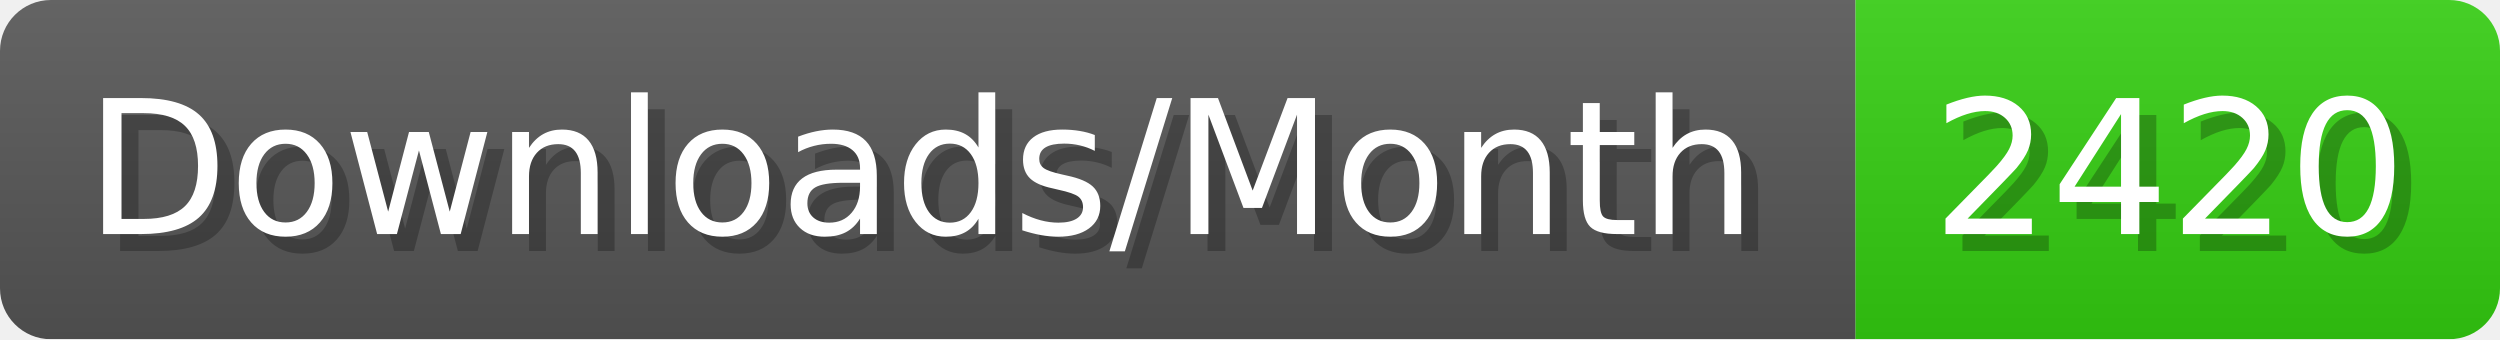
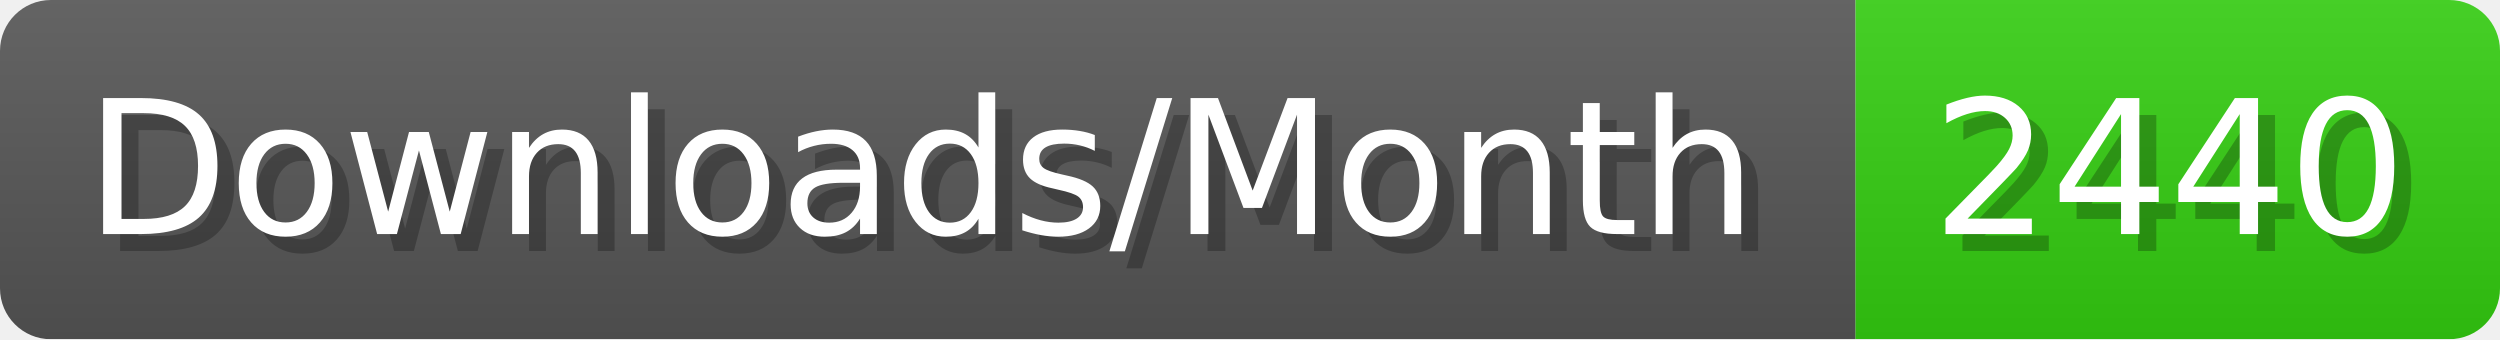
- <svg xmlns="http://www.w3.org/2000/svg" width="147.4" height="20" viewBox="0 0 1474 200" role="img" aria-label="Downloads/Month: 2420">
+ <svg xmlns="http://www.w3.org/2000/svg" width="147.4" height="20" viewBox="0 0 1474 200" role="img" aria-label="Downloads/Month: 2440">
  <linearGradient id="YlXUI" x2="0" y2="100%">
    <stop offset="0" stop-opacity=".1" stop-color="#EEE" />
    <stop offset="1" stop-opacity=".1" />
  </linearGradient>
  <mask id="JHhop">
    <rect width="1474" height="200" rx="30" fill="#FFF" />
  </mask>
  <g mask="url(#JHhop)">
    <rect width="1094" height="200" fill="#555" />
    <rect width="380" height="200" fill="#3C1" x="1094" />
    <rect width="1474" height="200" fill="url(#YlXUI)" />
  </g>
  <g aria-hidden="true" fill="#fff" text-anchor="start" font-family="Verdana,DejaVu Sans,sans-serif" font-size="110">
    <text x="60" y="148" textLength="994" fill="#000" opacity="0.25">Downloads/Month</text>
    <text x="50" y="138" textLength="994">Downloads/Month</text>
-     <text x="1149" y="148" textLength="280" fill="#000" opacity="0.25">2420</text>
-     <text x="1139" y="138" textLength="280">2420</text>
+     <text x="1149" y="148" textLength="280" fill="#000" opacity="0.25">2440</text>
+     <text x="1139" y="138" textLength="280">2440</text>
  </g>
</svg>
